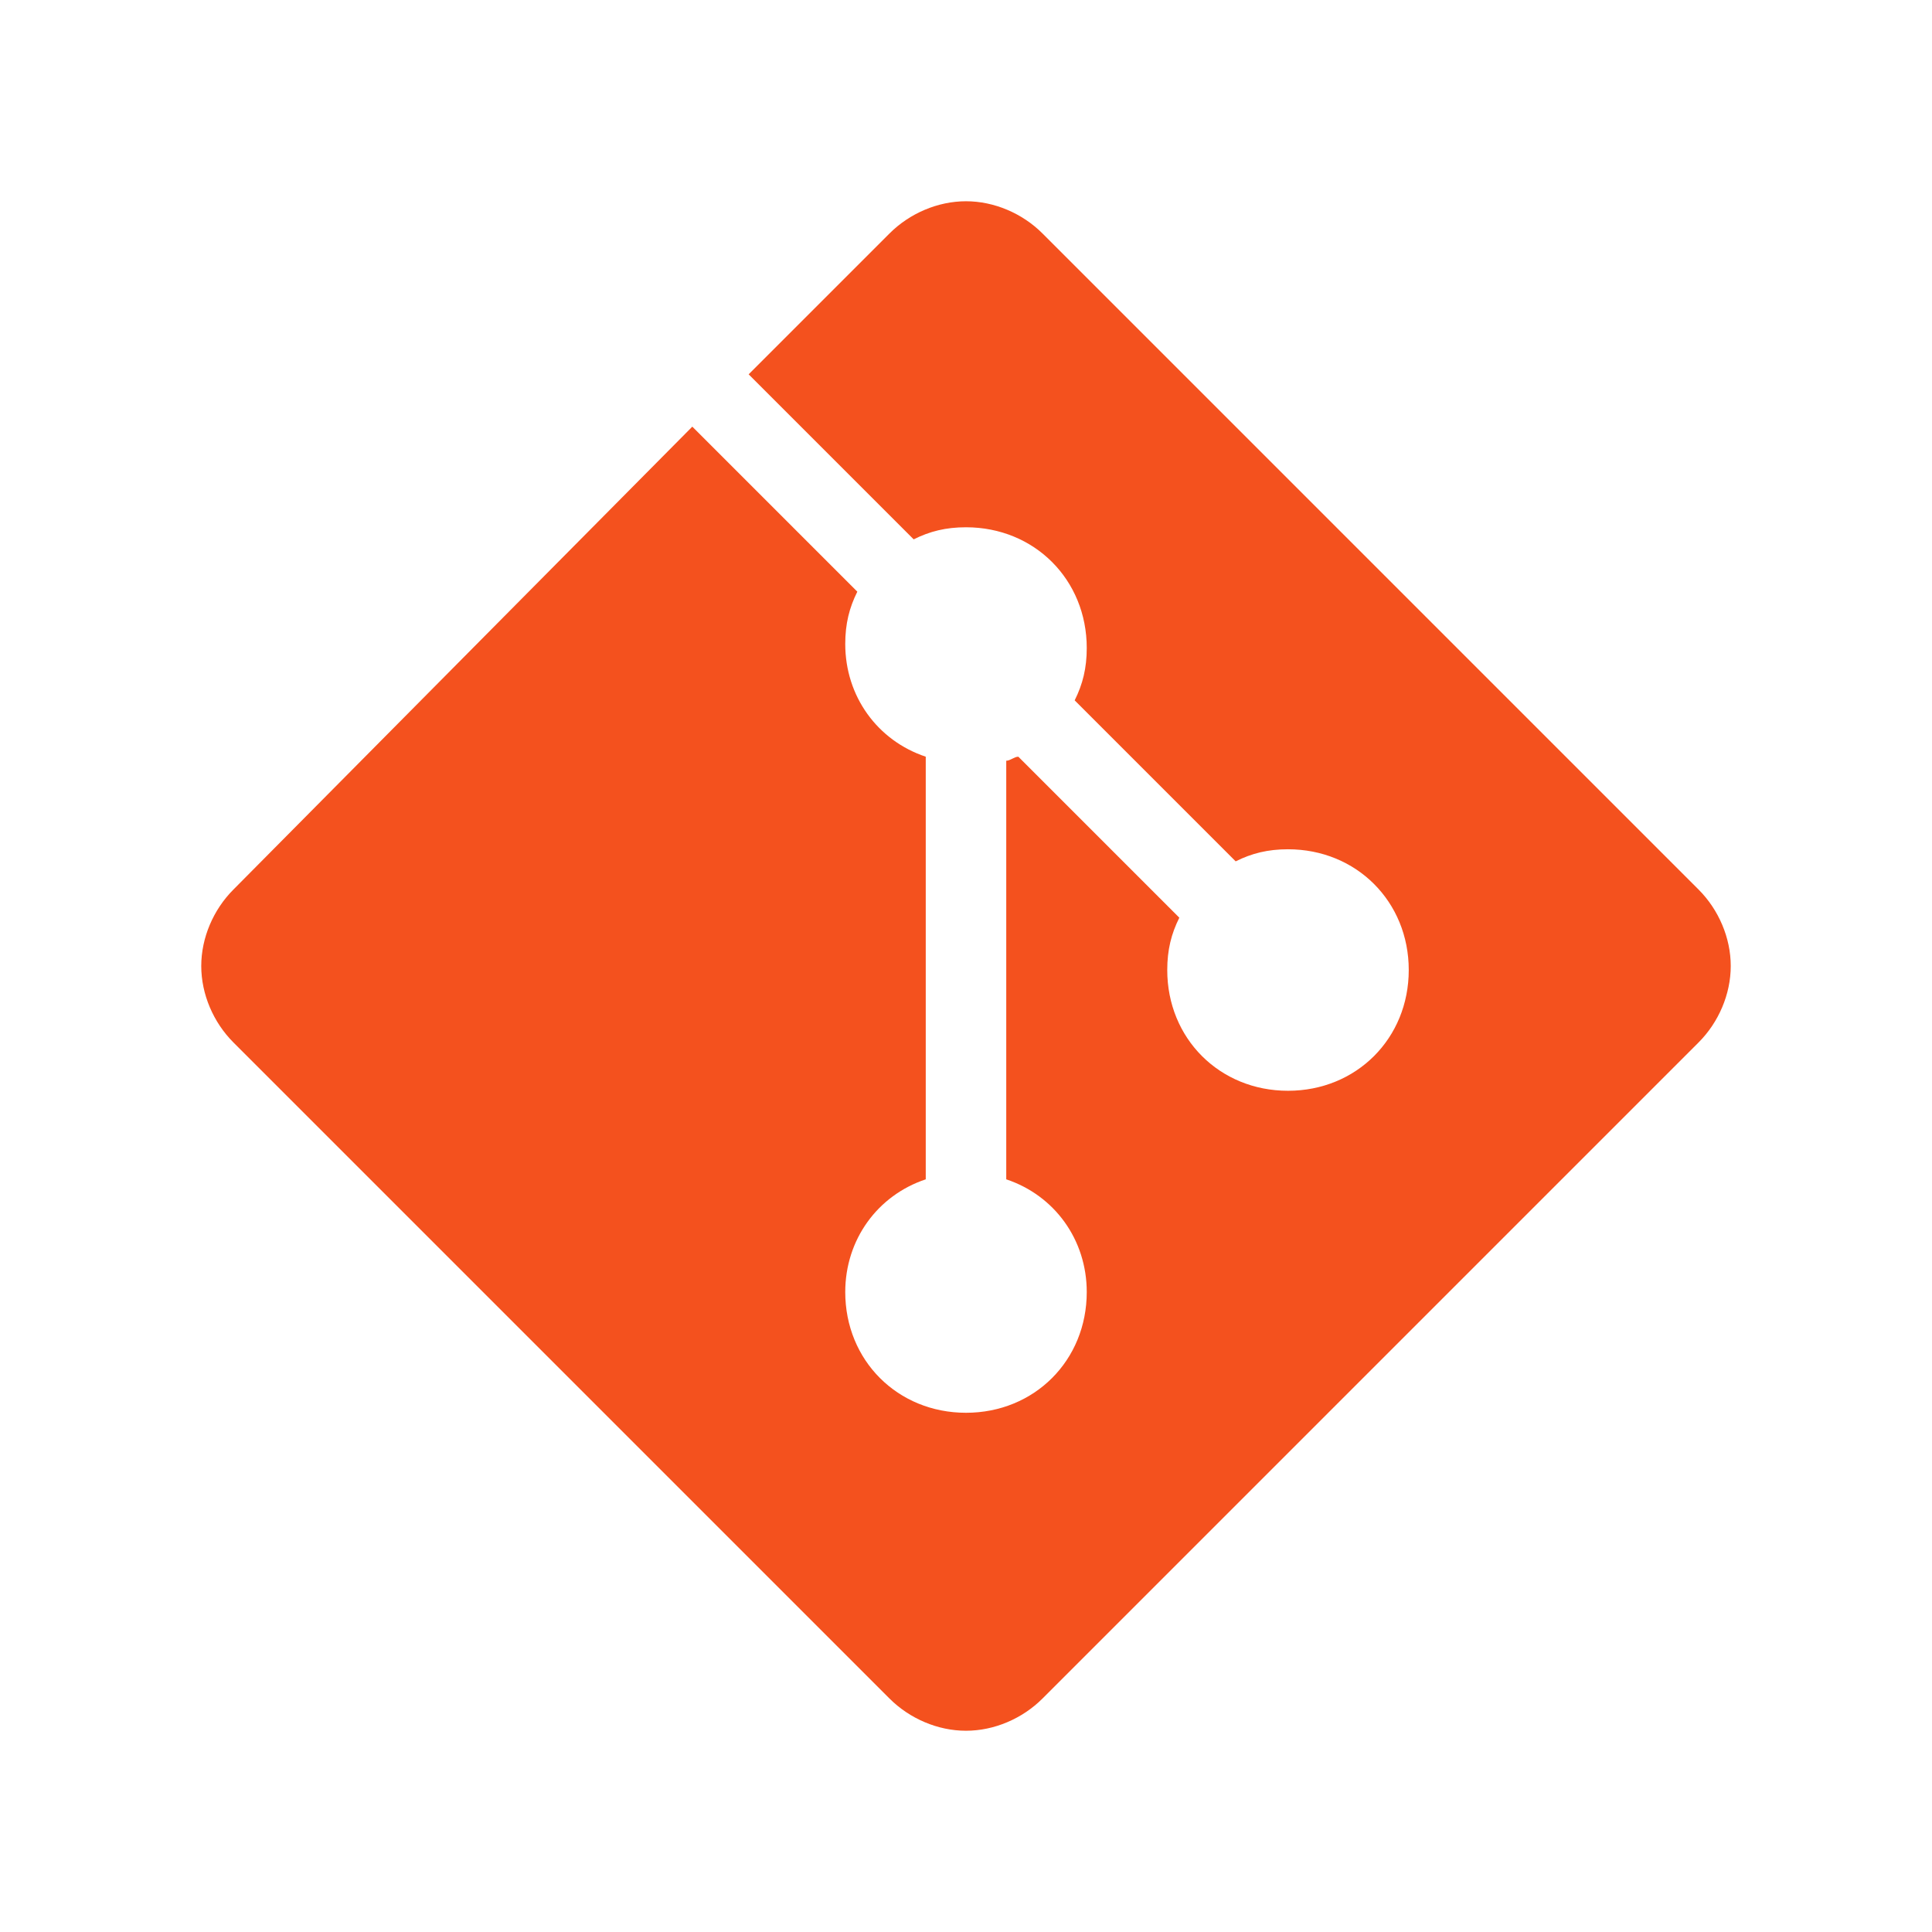
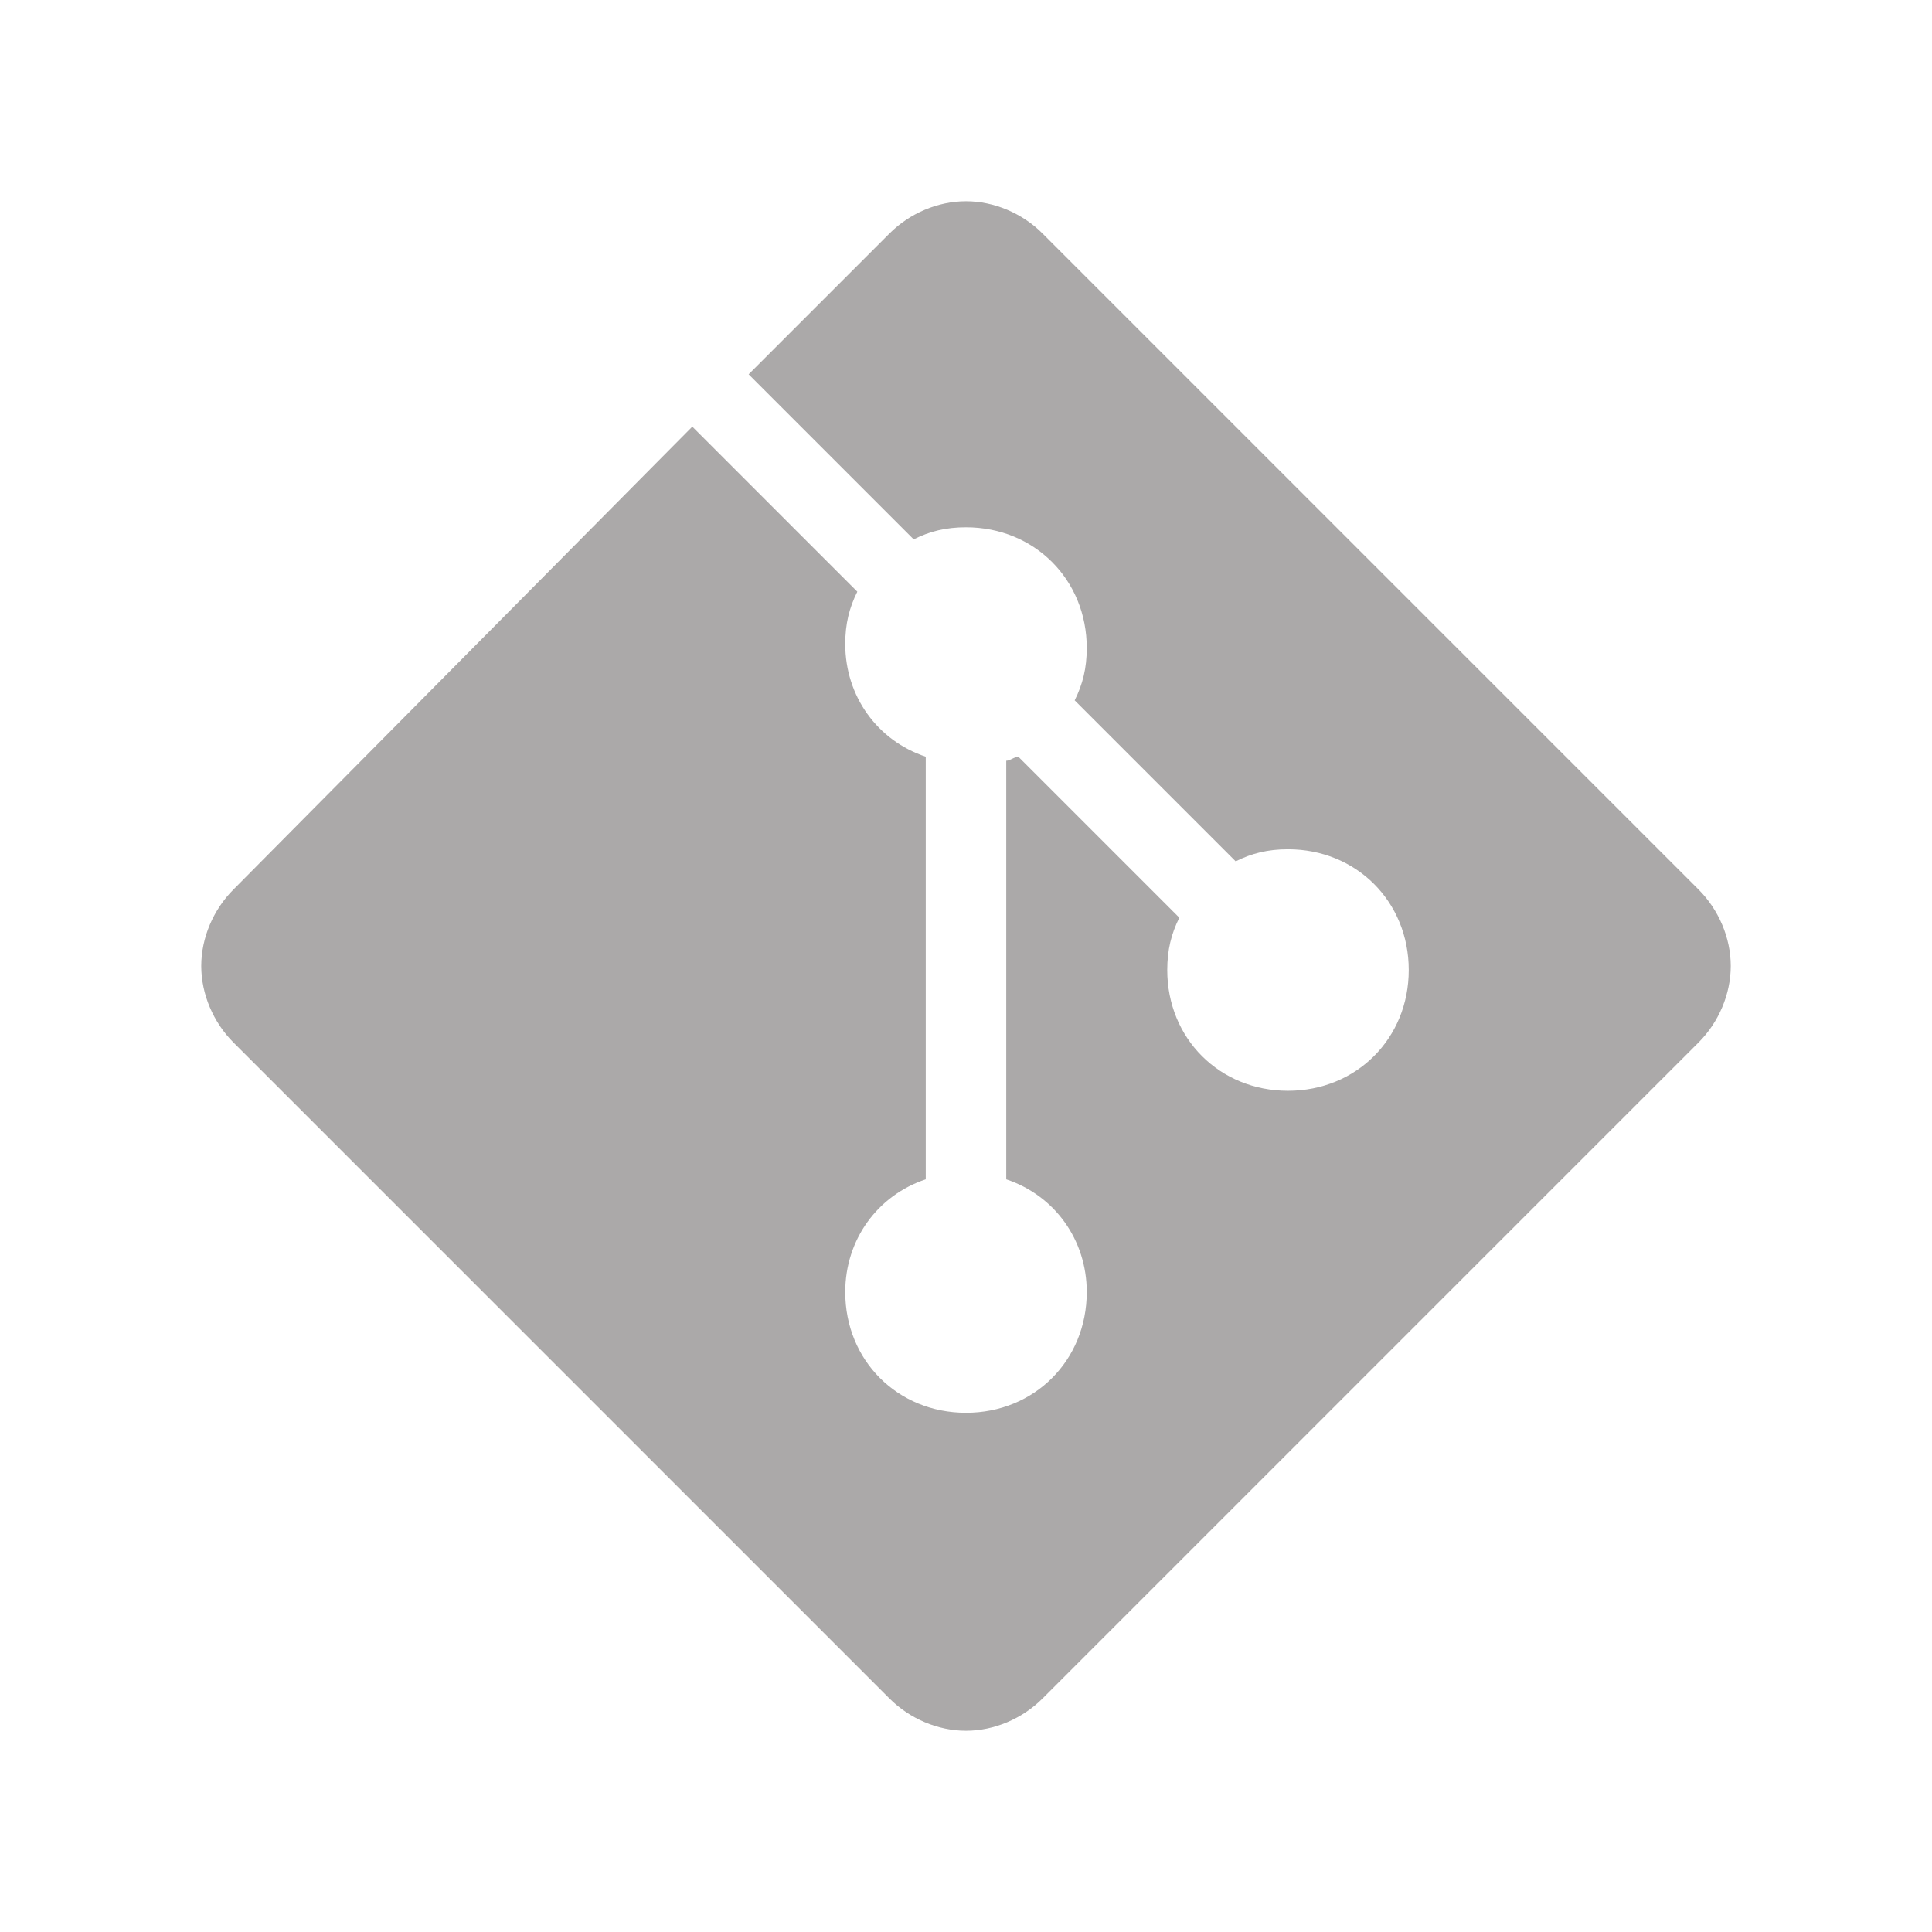
- <svg xmlns="http://www.w3.org/2000/svg" viewBox="0 0 48 48" width="96px" height="96px">
-   <path fill="#F4511E" d="M42.2,22.1L25.9,5.8C25.4,5.3,24.7,5,24,5c0,0,0,0,0,0c-0.7,0-1.4,0.3-1.9,0.8l-3.5,3.5l4.1,4.1c0.4-0.2,0.8-0.3,1.3-0.3c1.7,0,3,1.3,3,3c0,0.5-0.1,0.9-0.3,1.3l4,4c0.4-0.2,0.8-0.3,1.3-0.3c1.7,0,3,1.3,3,3s-1.3,3-3,3c-1.7,0-3-1.3-3-3c0-0.5,0.1-0.9,0.3-1.3l-4-4c-0.1,0-0.2,0.1-0.3,0.1v10.4c1.2,0.4,2,1.5,2,2.8c0,1.7-1.3,3-3,3s-3-1.3-3-3c0-1.3,0.8-2.4,2-2.8V18.8c-1.2-0.4-2-1.5-2-2.8c0-0.5,0.1-0.9,0.3-1.3l-4.1-4.1L5.8,22.1C5.3,22.6,5,23.3,5,24c0,0.7,0.3,1.4,0.8,1.9l16.3,16.3c0,0,0,0,0,0c0.5,0.5,1.2,0.8,1.9,0.8s1.4-0.3,1.9-0.8l16.3-16.3c0.5-0.5,0.8-1.2,0.8-1.9C43,23.3,42.7,22.6,42.2,22.1z" />
+ <svg xmlns="http://www.w3.org/2000/svg" viewBox="0,0,256,256" width="96px" height="96px" fill-rule="nonzero">
+   <g fill="#aba9a9" fill-rule="nonzero" stroke="none" stroke-width="1" stroke-linecap="butt" stroke-linejoin="miter" stroke-miterlimit="10" stroke-dasharray="" stroke-dashoffset="0" font-family="none" font-weight="none" font-size="none" text-anchor="none" style="mix-blend-mode: normal">
+     <g transform="scale(5.33333,5.33333)">
+       <path d="M42.2,22.1l-16.3,-16.3c-0.5,-0.5 -1.2,-0.8 -1.9,-0.8v0c-0.7,0 -1.4,0.3 -1.9,0.8l-3.5,3.5l4.1,4.1c0.4,-0.2 0.8,-0.3 1.3,-0.3c1.7,0 3,1.3 3,3c0,0.5 -0.1,0.9 -0.3,1.3l4,4c0.4,-0.2 0.8,-0.3 1.3,-0.3c1.7,0 3,1.3 3,3c0,1.7 -1.3,3 -3,3c-1.7,0 -3,-1.3 -3,-3c0,-0.5 0.1,-0.9 0.3,-1.3l-4,-4c-0.1,0 -0.2,0.1 -0.3,0.1v10.4c1.2,0.4 2,1.5 2,2.8c0,1.7 -1.3,3 -3,3c-1.7,0 -3,-1.3 -3,-3c0,-1.3 0.8,-2.4 2,-2.8v-10.5c-1.2,-0.4 -2,-1.5 -2,-2.8c0,-0.5 0.1,-0.9 0.3,-1.3l-4.1,-4.1l-11.4,11.5c-0.5,0.5 -0.8,1.2 -0.8,1.9c0,0.7 0.3,1.4 0.8,1.9l16.3,16.3v0c0.5,0.5 1.2,0.8 1.9,0.8c0.7,0 1.4,-0.3 1.9,-0.8l16.3,-16.3c0.5,-0.5 0.8,-1.2 0.8,-1.9c0,-0.7 -0.3,-1.4 -0.8,-1.9z" />
+     </g>
+   </g>
</svg>
